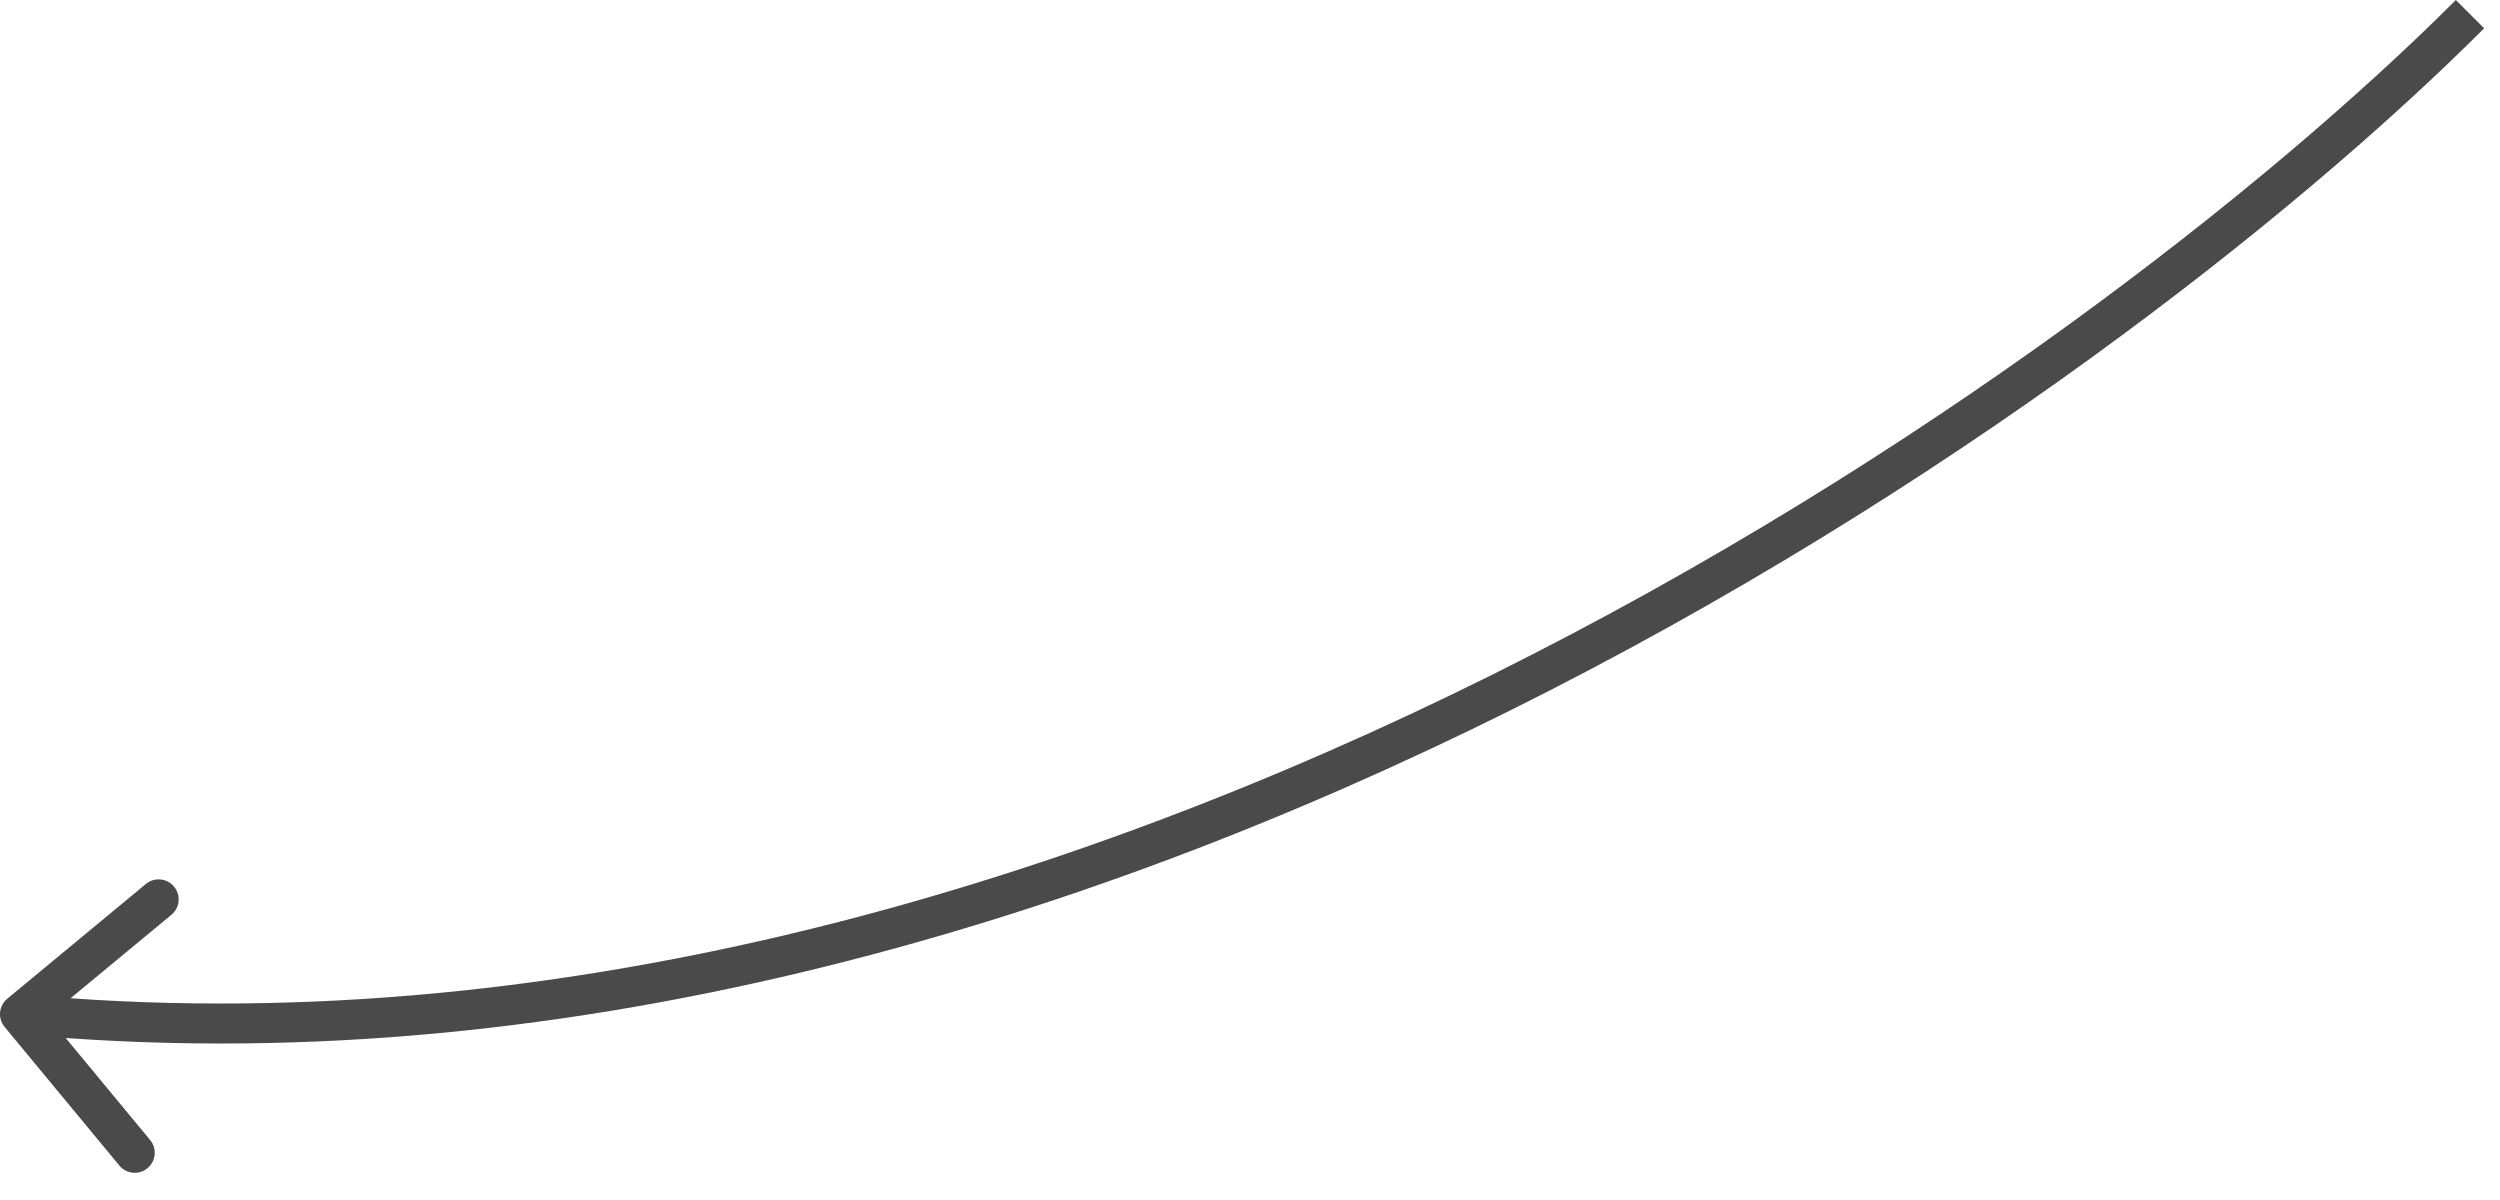
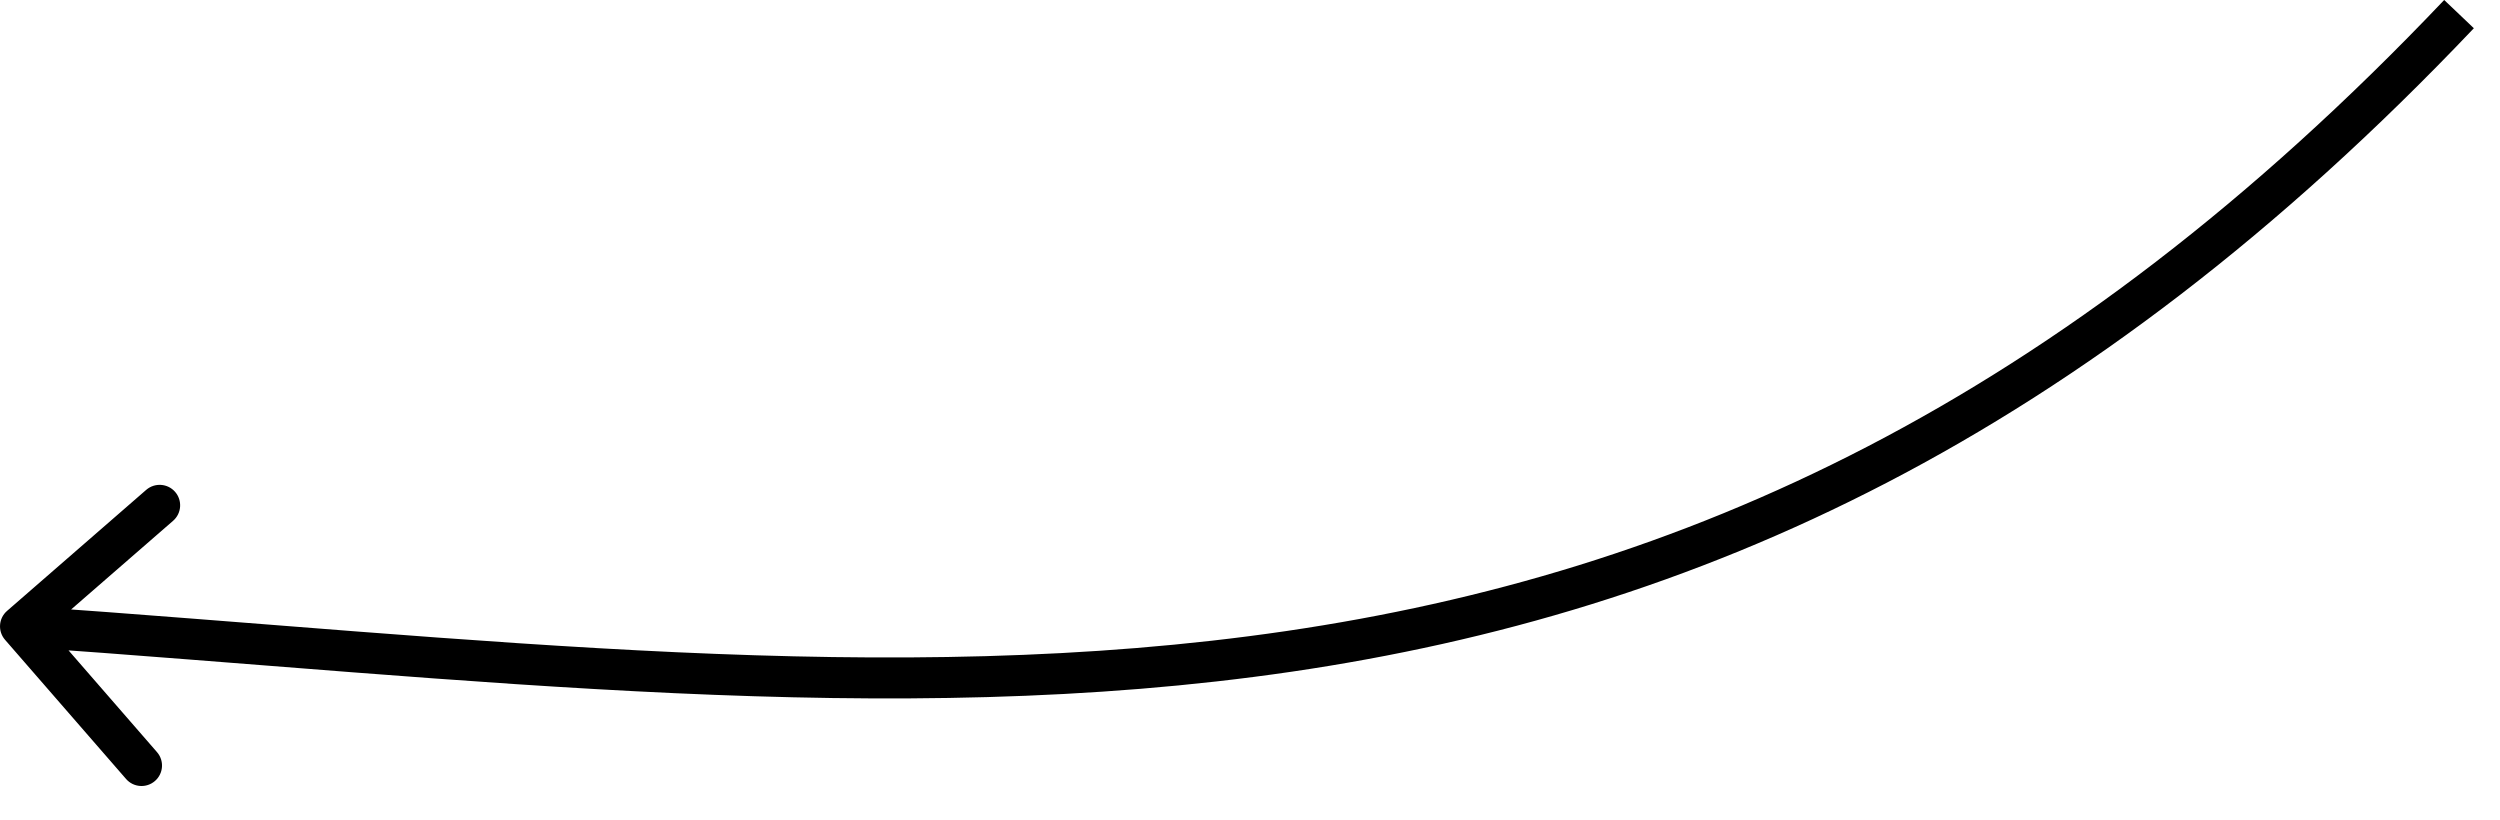
- <svg xmlns="http://www.w3.org/2000/svg" width="50" height="24" viewBox="0 0 50 24" fill="none">
-   <path d="M0.145 19.975C-0.025 20.116 -0.049 20.368 0.092 20.538L2.387 23.311C2.528 23.482 2.78 23.505 2.95 23.364C3.12 23.224 3.144 22.971 3.003 22.801L0.963 20.336L3.428 18.296C3.599 18.155 3.622 17.903 3.481 17.733C3.341 17.562 3.088 17.539 2.918 17.679L0.145 19.975ZM49.4 0.283L49.117 -5.81145e-06C45.396 3.721 38.481 9.195 29.859 13.487C21.236 17.78 10.938 20.875 0.437 19.885L0.4 20.283L0.362 20.681C11.062 21.691 21.514 18.535 30.216 14.203C38.918 9.871 45.904 4.345 49.683 0.566L49.4 0.283Z" fill="#4A4A4A" />
+ <svg xmlns="http://www.w3.org/2000/svg" width="61" height="20" viewBox="0 0 61 20" fill="none">
+   <path d="M0.172 14.906C-0.036 15.087 -0.058 15.403 0.123 15.611L3.076 19.007C3.257 19.215 3.573 19.237 3.781 19.056C3.99 18.875 4.012 18.559 3.83 18.351L1.205 15.332L4.224 12.707C4.432 12.526 4.454 12.21 4.273 12.002C4.092 11.794 3.776 11.772 3.567 11.953L0.172 14.906ZM0.5 15.283L0.465 15.782C11.52 16.553 21.725 17.827 31.52 16.389C41.357 14.944 50.786 10.77 60.362 0.689L60 0.344L59.638 8.9407e-07C50.214 9.919 40.99 13.987 31.375 15.399C21.719 16.817 11.673 15.561 0.535 14.784L0.5 15.283Z" fill="black" />
</svg>
